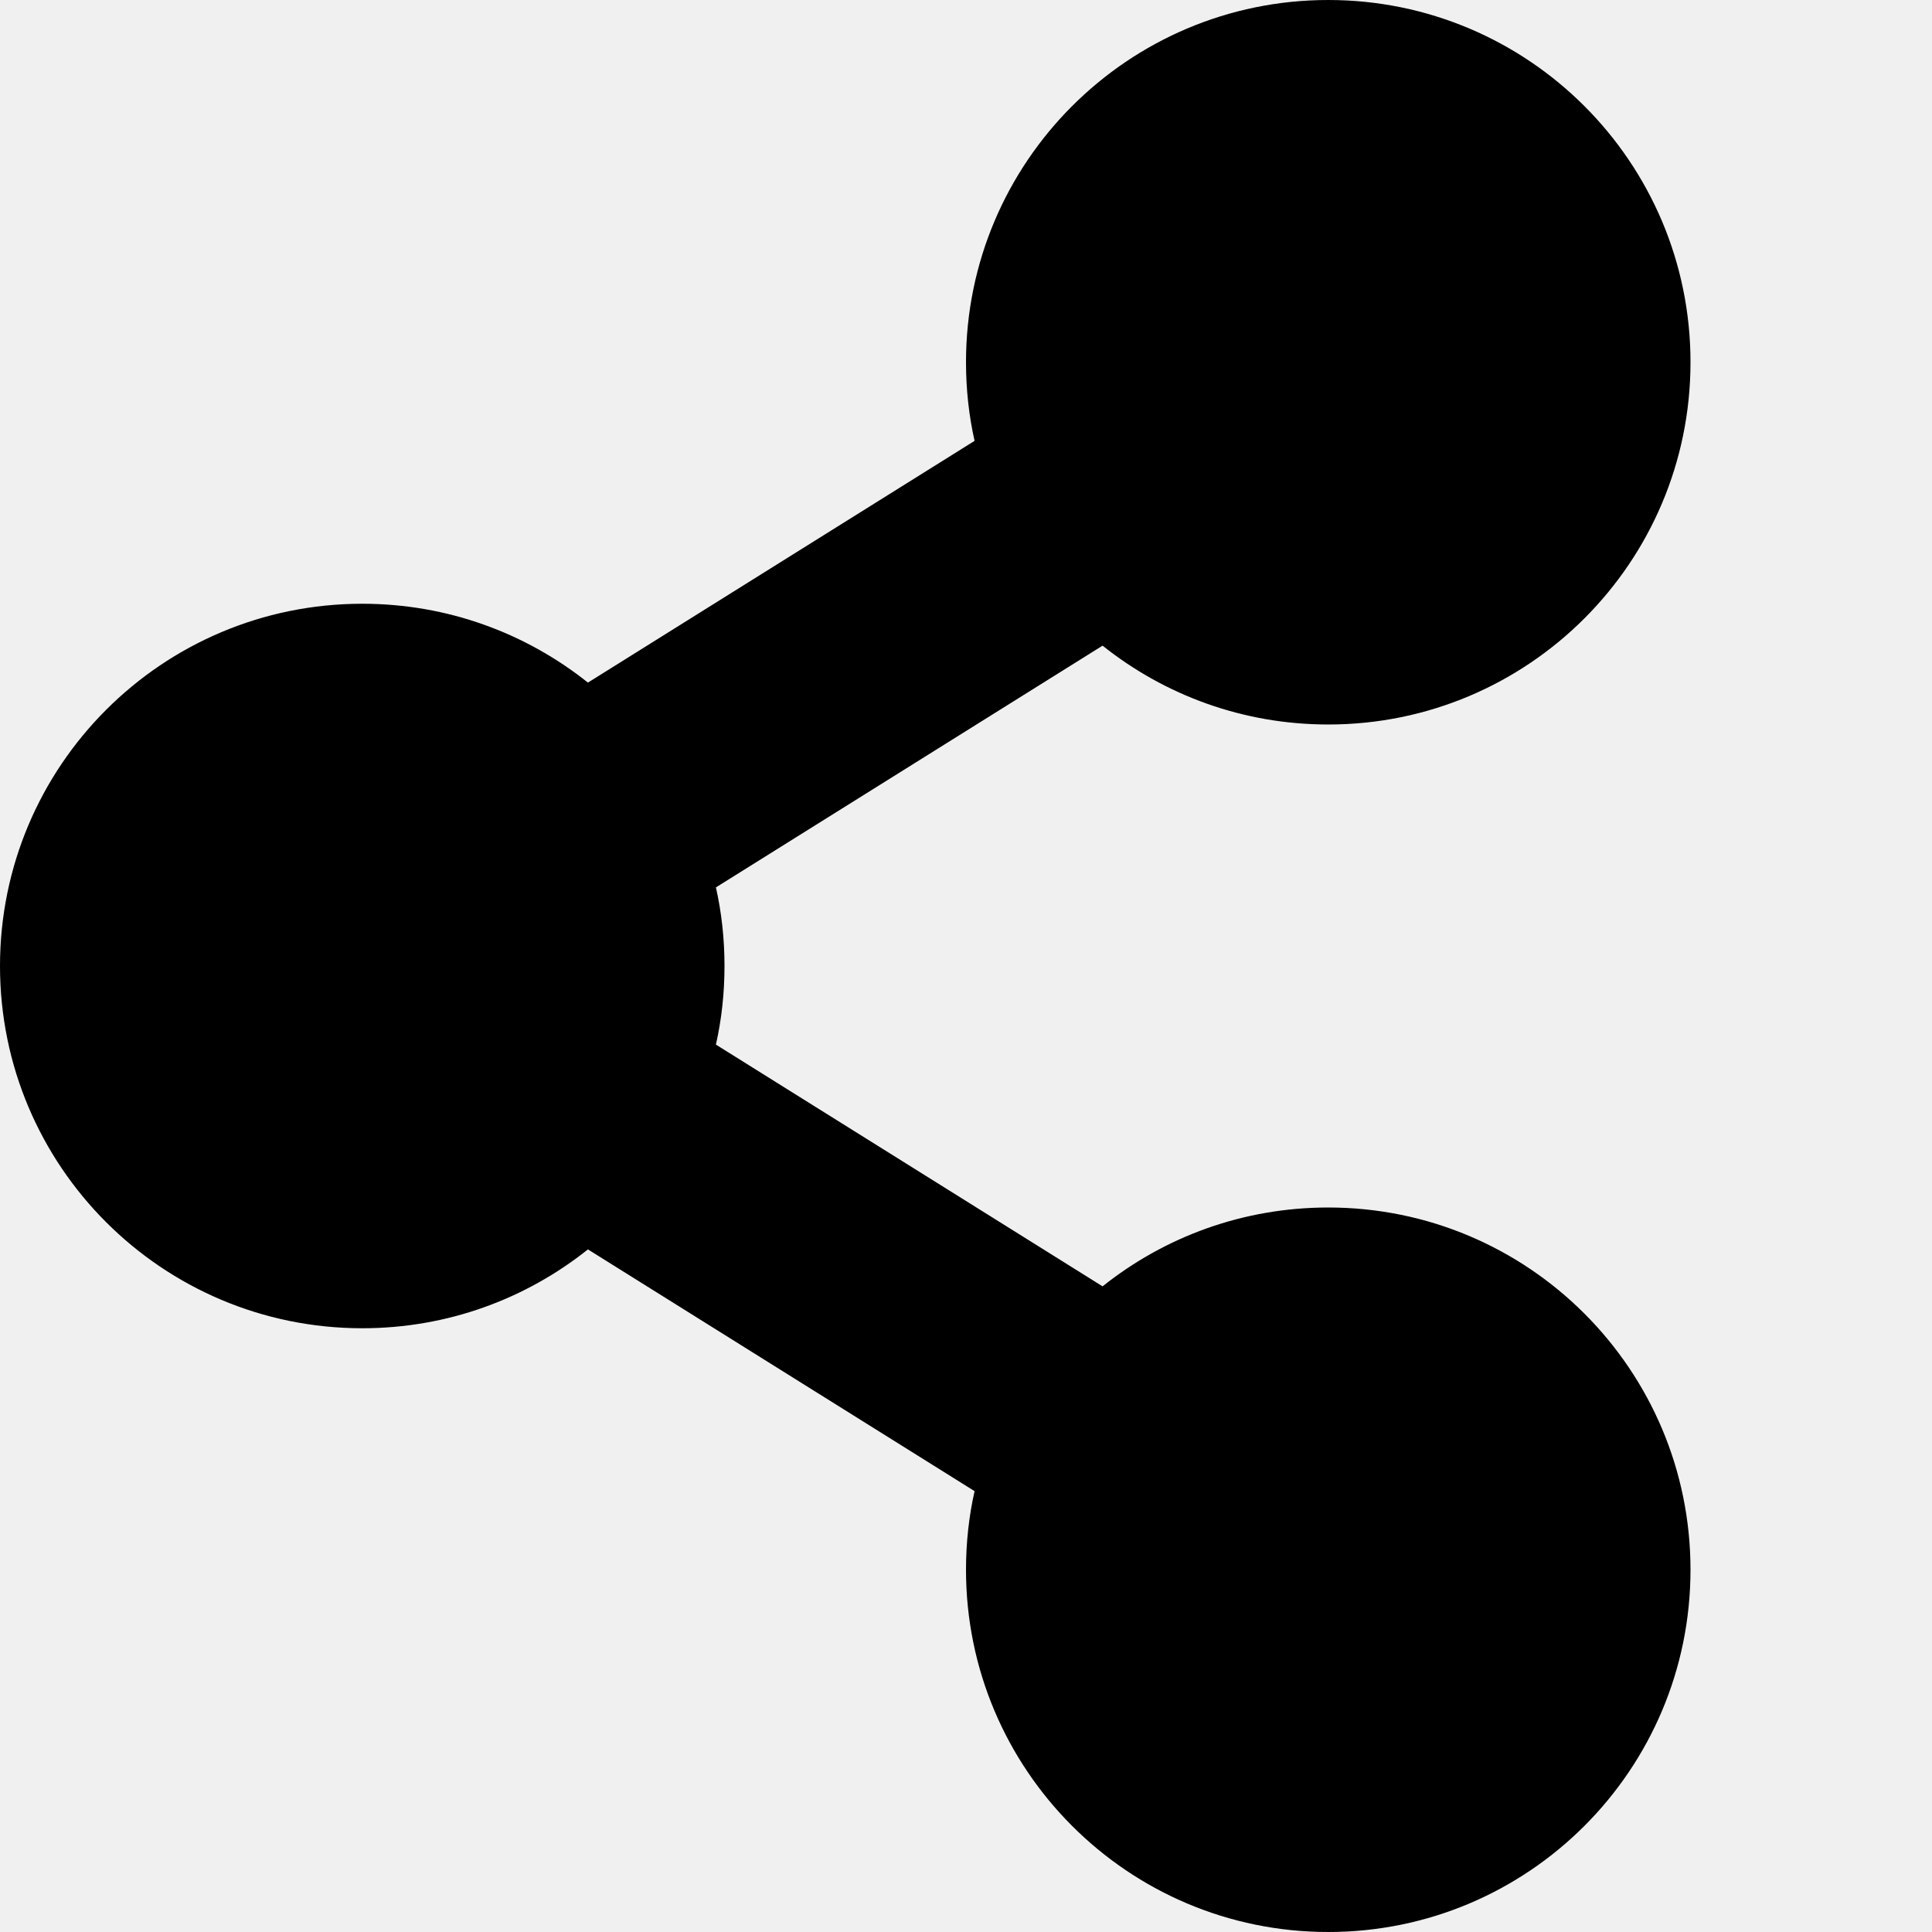
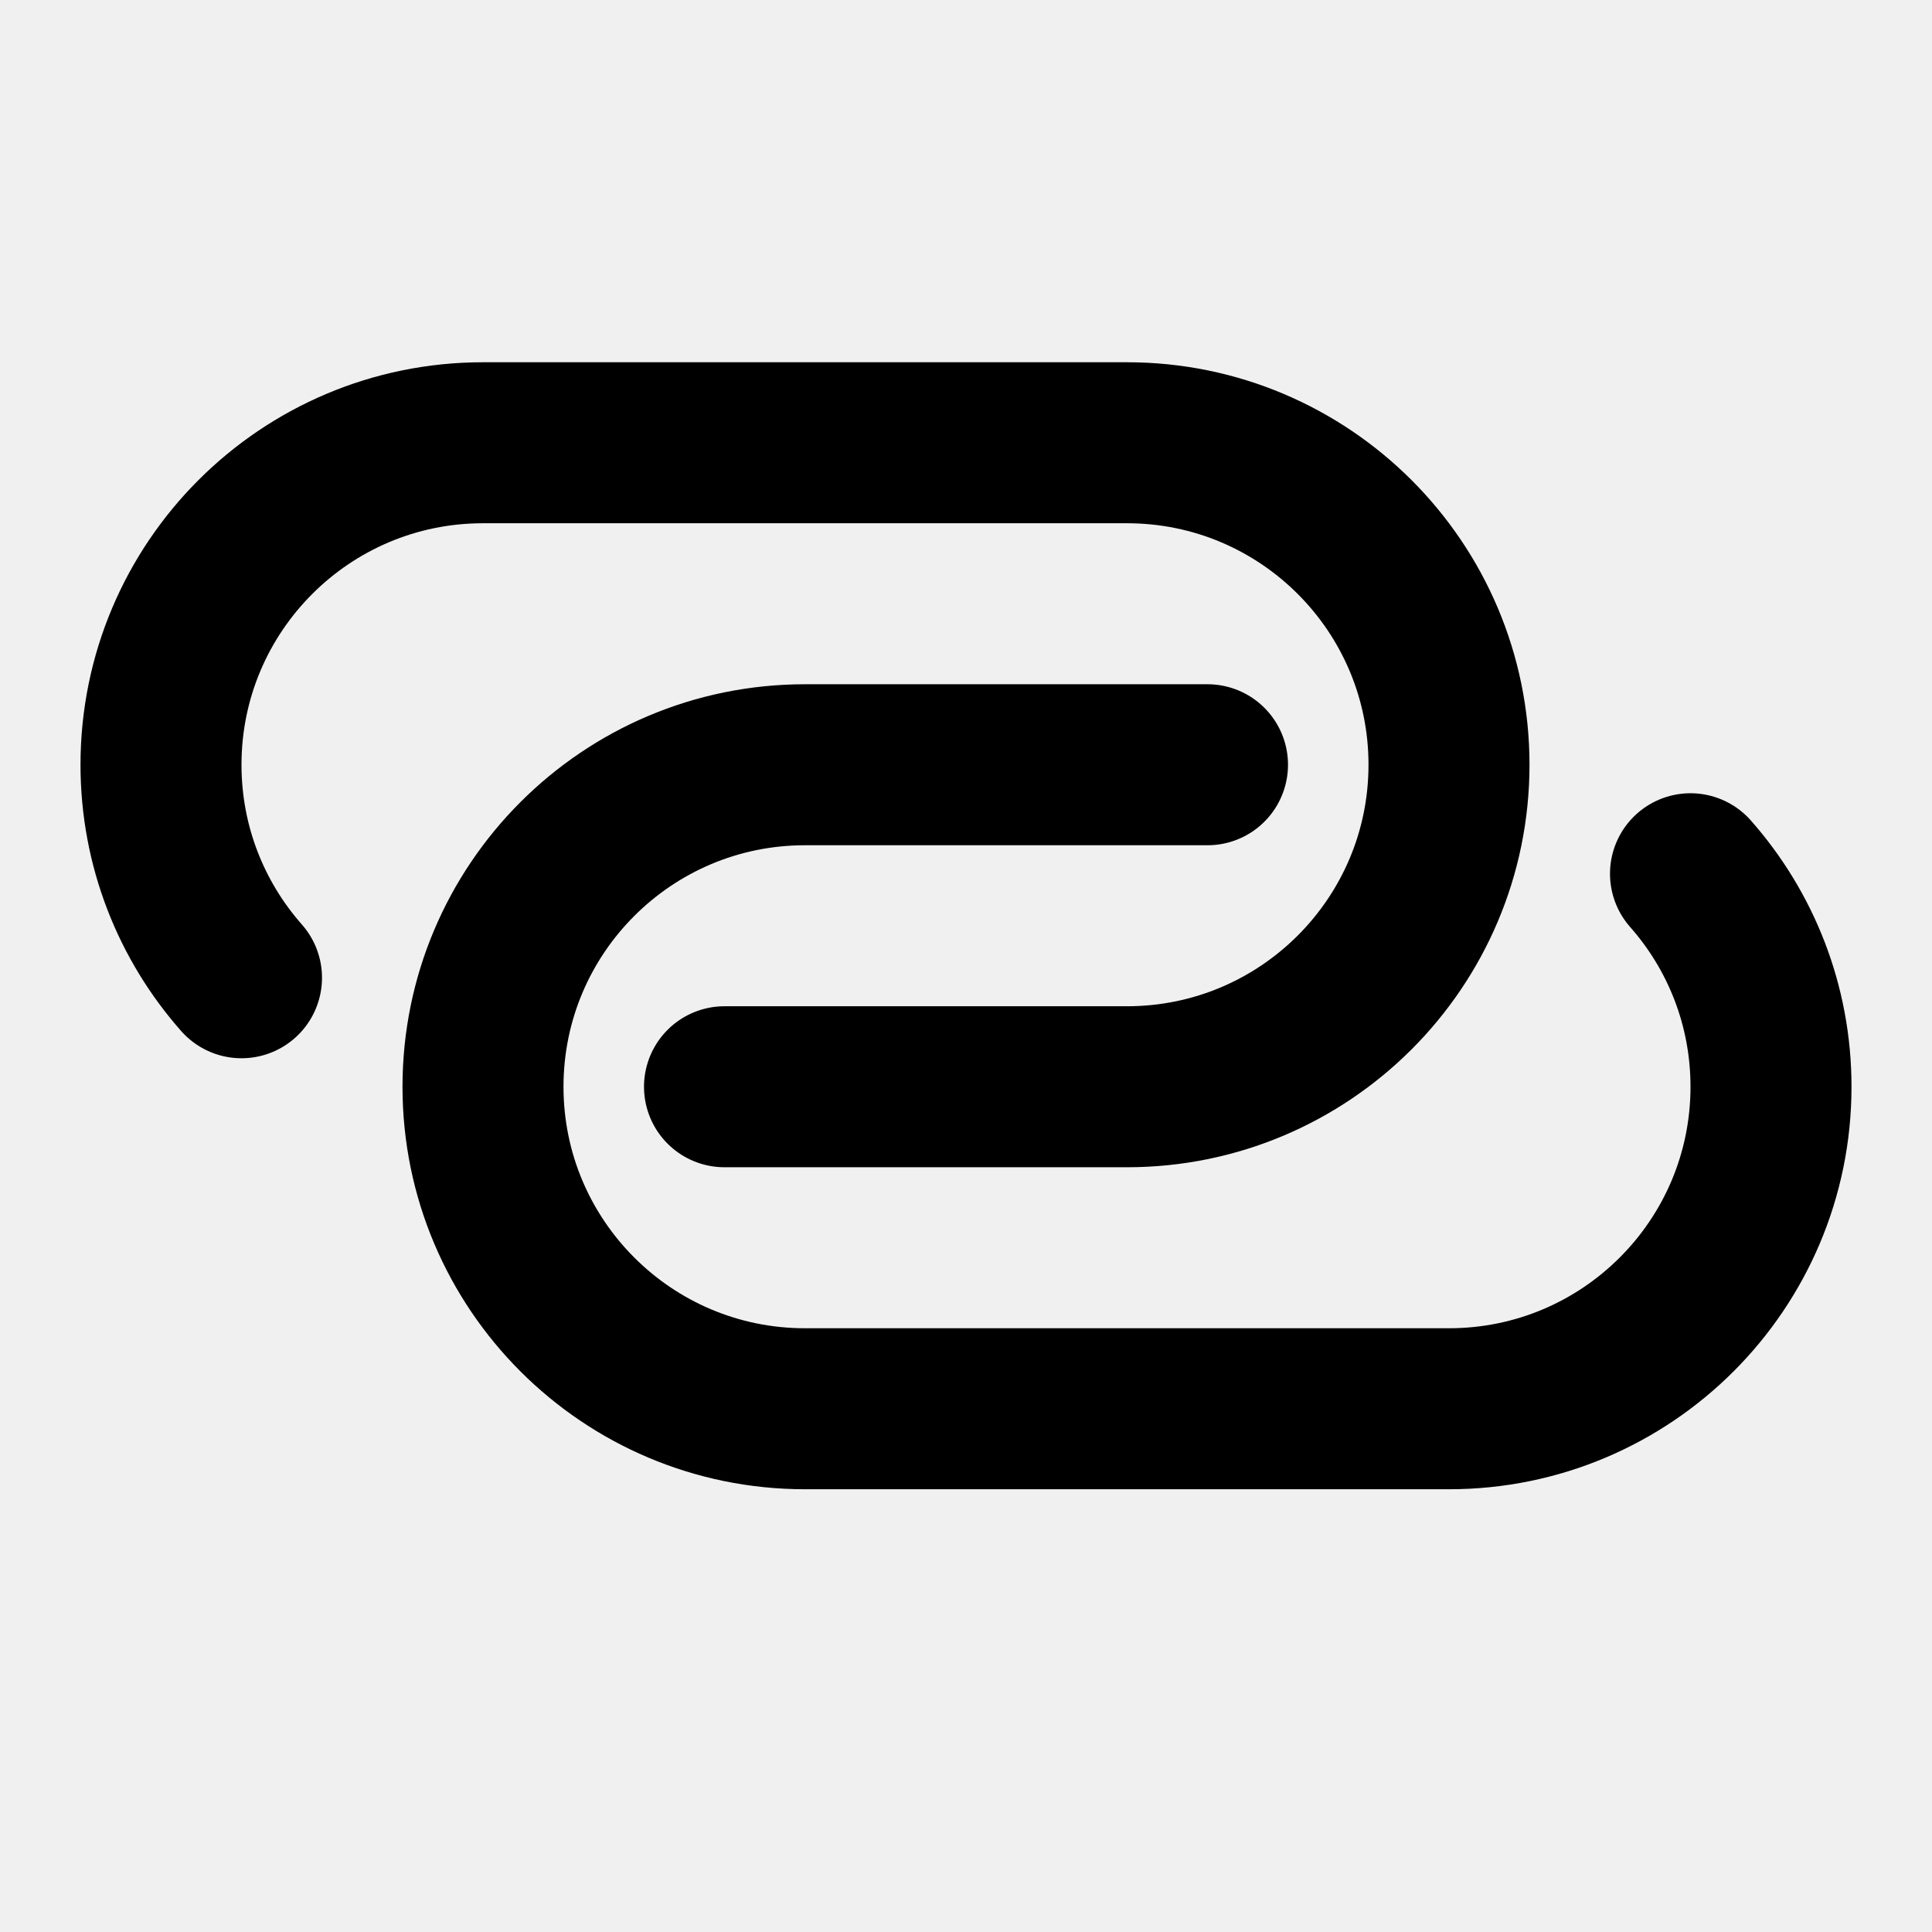
- <svg xmlns="http://www.w3.org/2000/svg" width="800px" height="800px" viewBox="0 0 16 16" fill="none">
-   <path d="M11 6C12.657 6 14 4.657 14 3C14 1.343 12.657 0 11 0C9.343 0 8 1.343 8 3C8 3.224 8.024 3.442 8.071 3.651L4.869 5.653C4.356 5.244 3.707 5 3 5C1.343 5 0 6.343 0 8C0 9.657 1.343 11 3 11C3.707 11 4.356 10.756 4.869 10.347L8.071 12.349C8.024 12.558 8 12.776 8 13C8 14.657 9.343 16 11 16C12.657 16 14 14.657 14 13C14 11.343 12.657 10 11 10C10.293 10 9.644 10.244 9.131 10.653L5.929 8.651C5.976 8.442 6 8.224 6 8C6 7.776 5.976 7.558 5.929 7.349L9.131 5.347C9.644 5.756 10.293 6 11 6Z" fill="#000000" />
+ <svg xmlns="http://www.w3.org/2000/svg" width="800px" height="800px" viewBox="0 0 48 48" fill="none">
+   <rect width="48" height="48" fill="white" fill-opacity="0.01" />
+   <path d="M30 19H20C15.582 19 12 22.582 12 27C12 31.418 15.582 35 20 35H36C40.418 35 44 31.418 44 27C44 24.971 43.245 23.119 42 21.708" stroke="#000000" stroke-width="4" stroke-linecap="round" stroke-linejoin="round" />
+   <path d="M6 24.292C4.755 22.881 4 21.029 4 19C4 14.582 7.582 11 12 11H28C32.418 11 36 14.582 36 19C36 23.418 32.418 27 28 27H18" stroke="#000000" stroke-width="4" stroke-linecap="round" stroke-linejoin="round" />
</svg>
